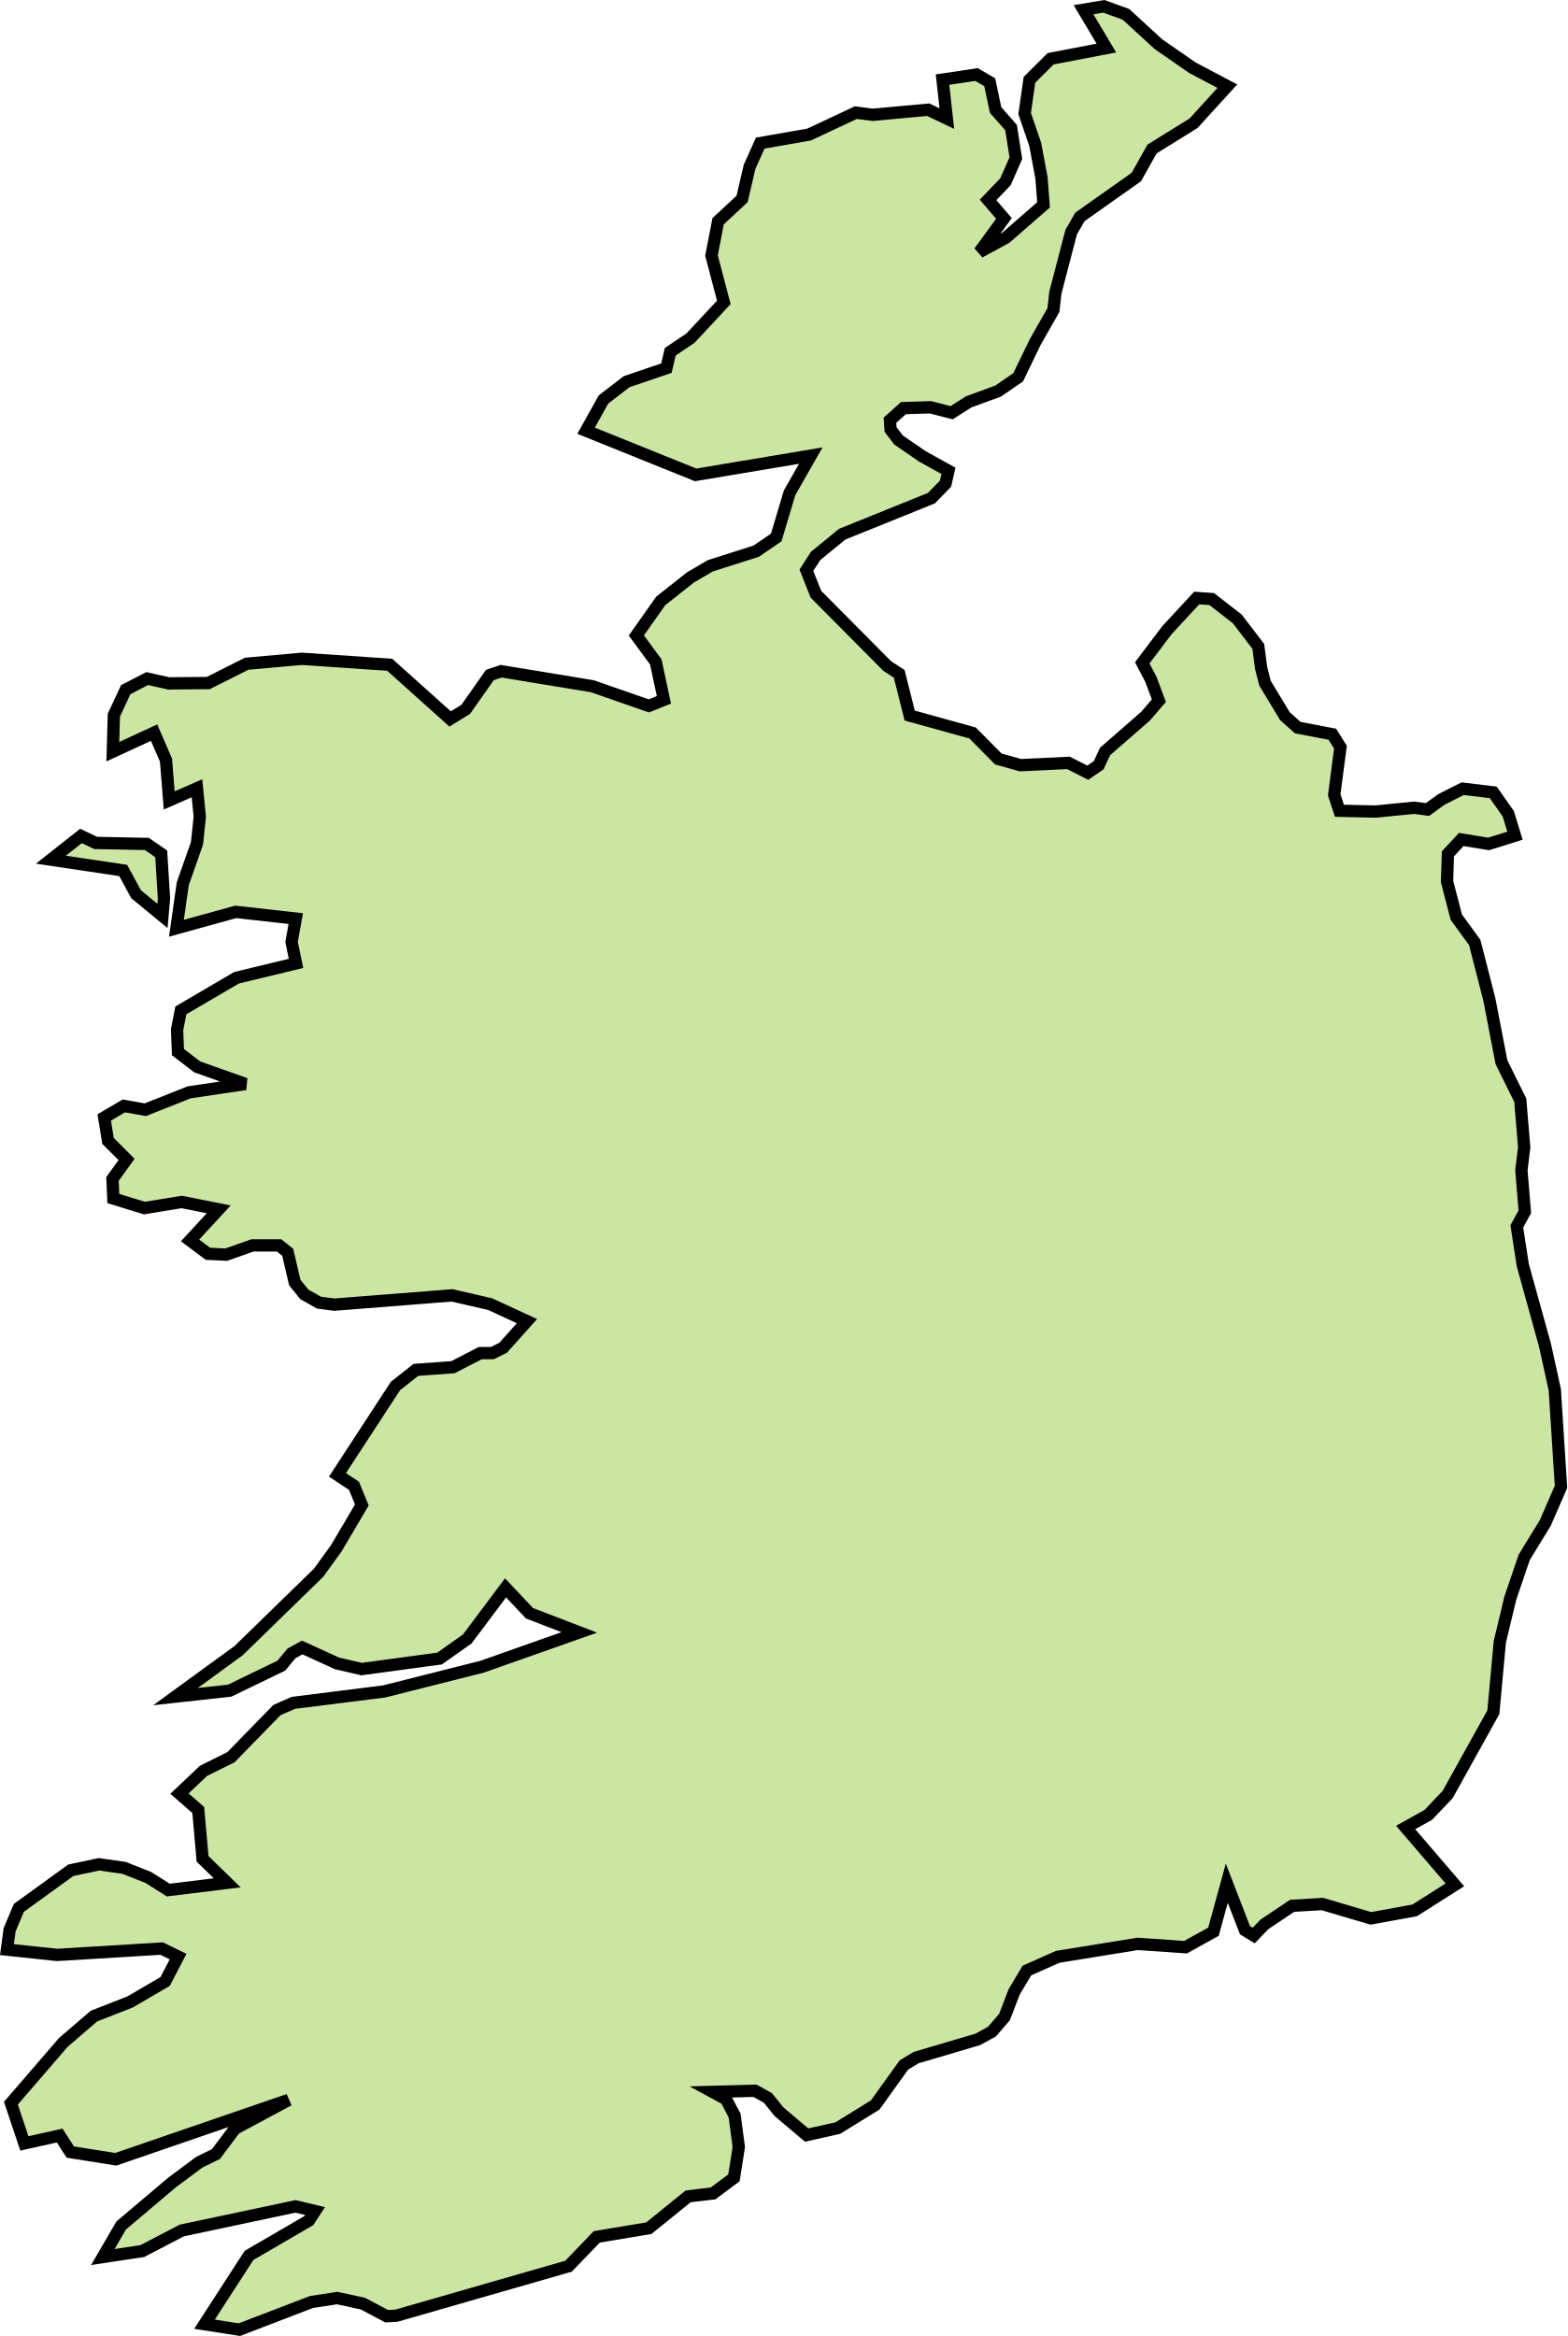
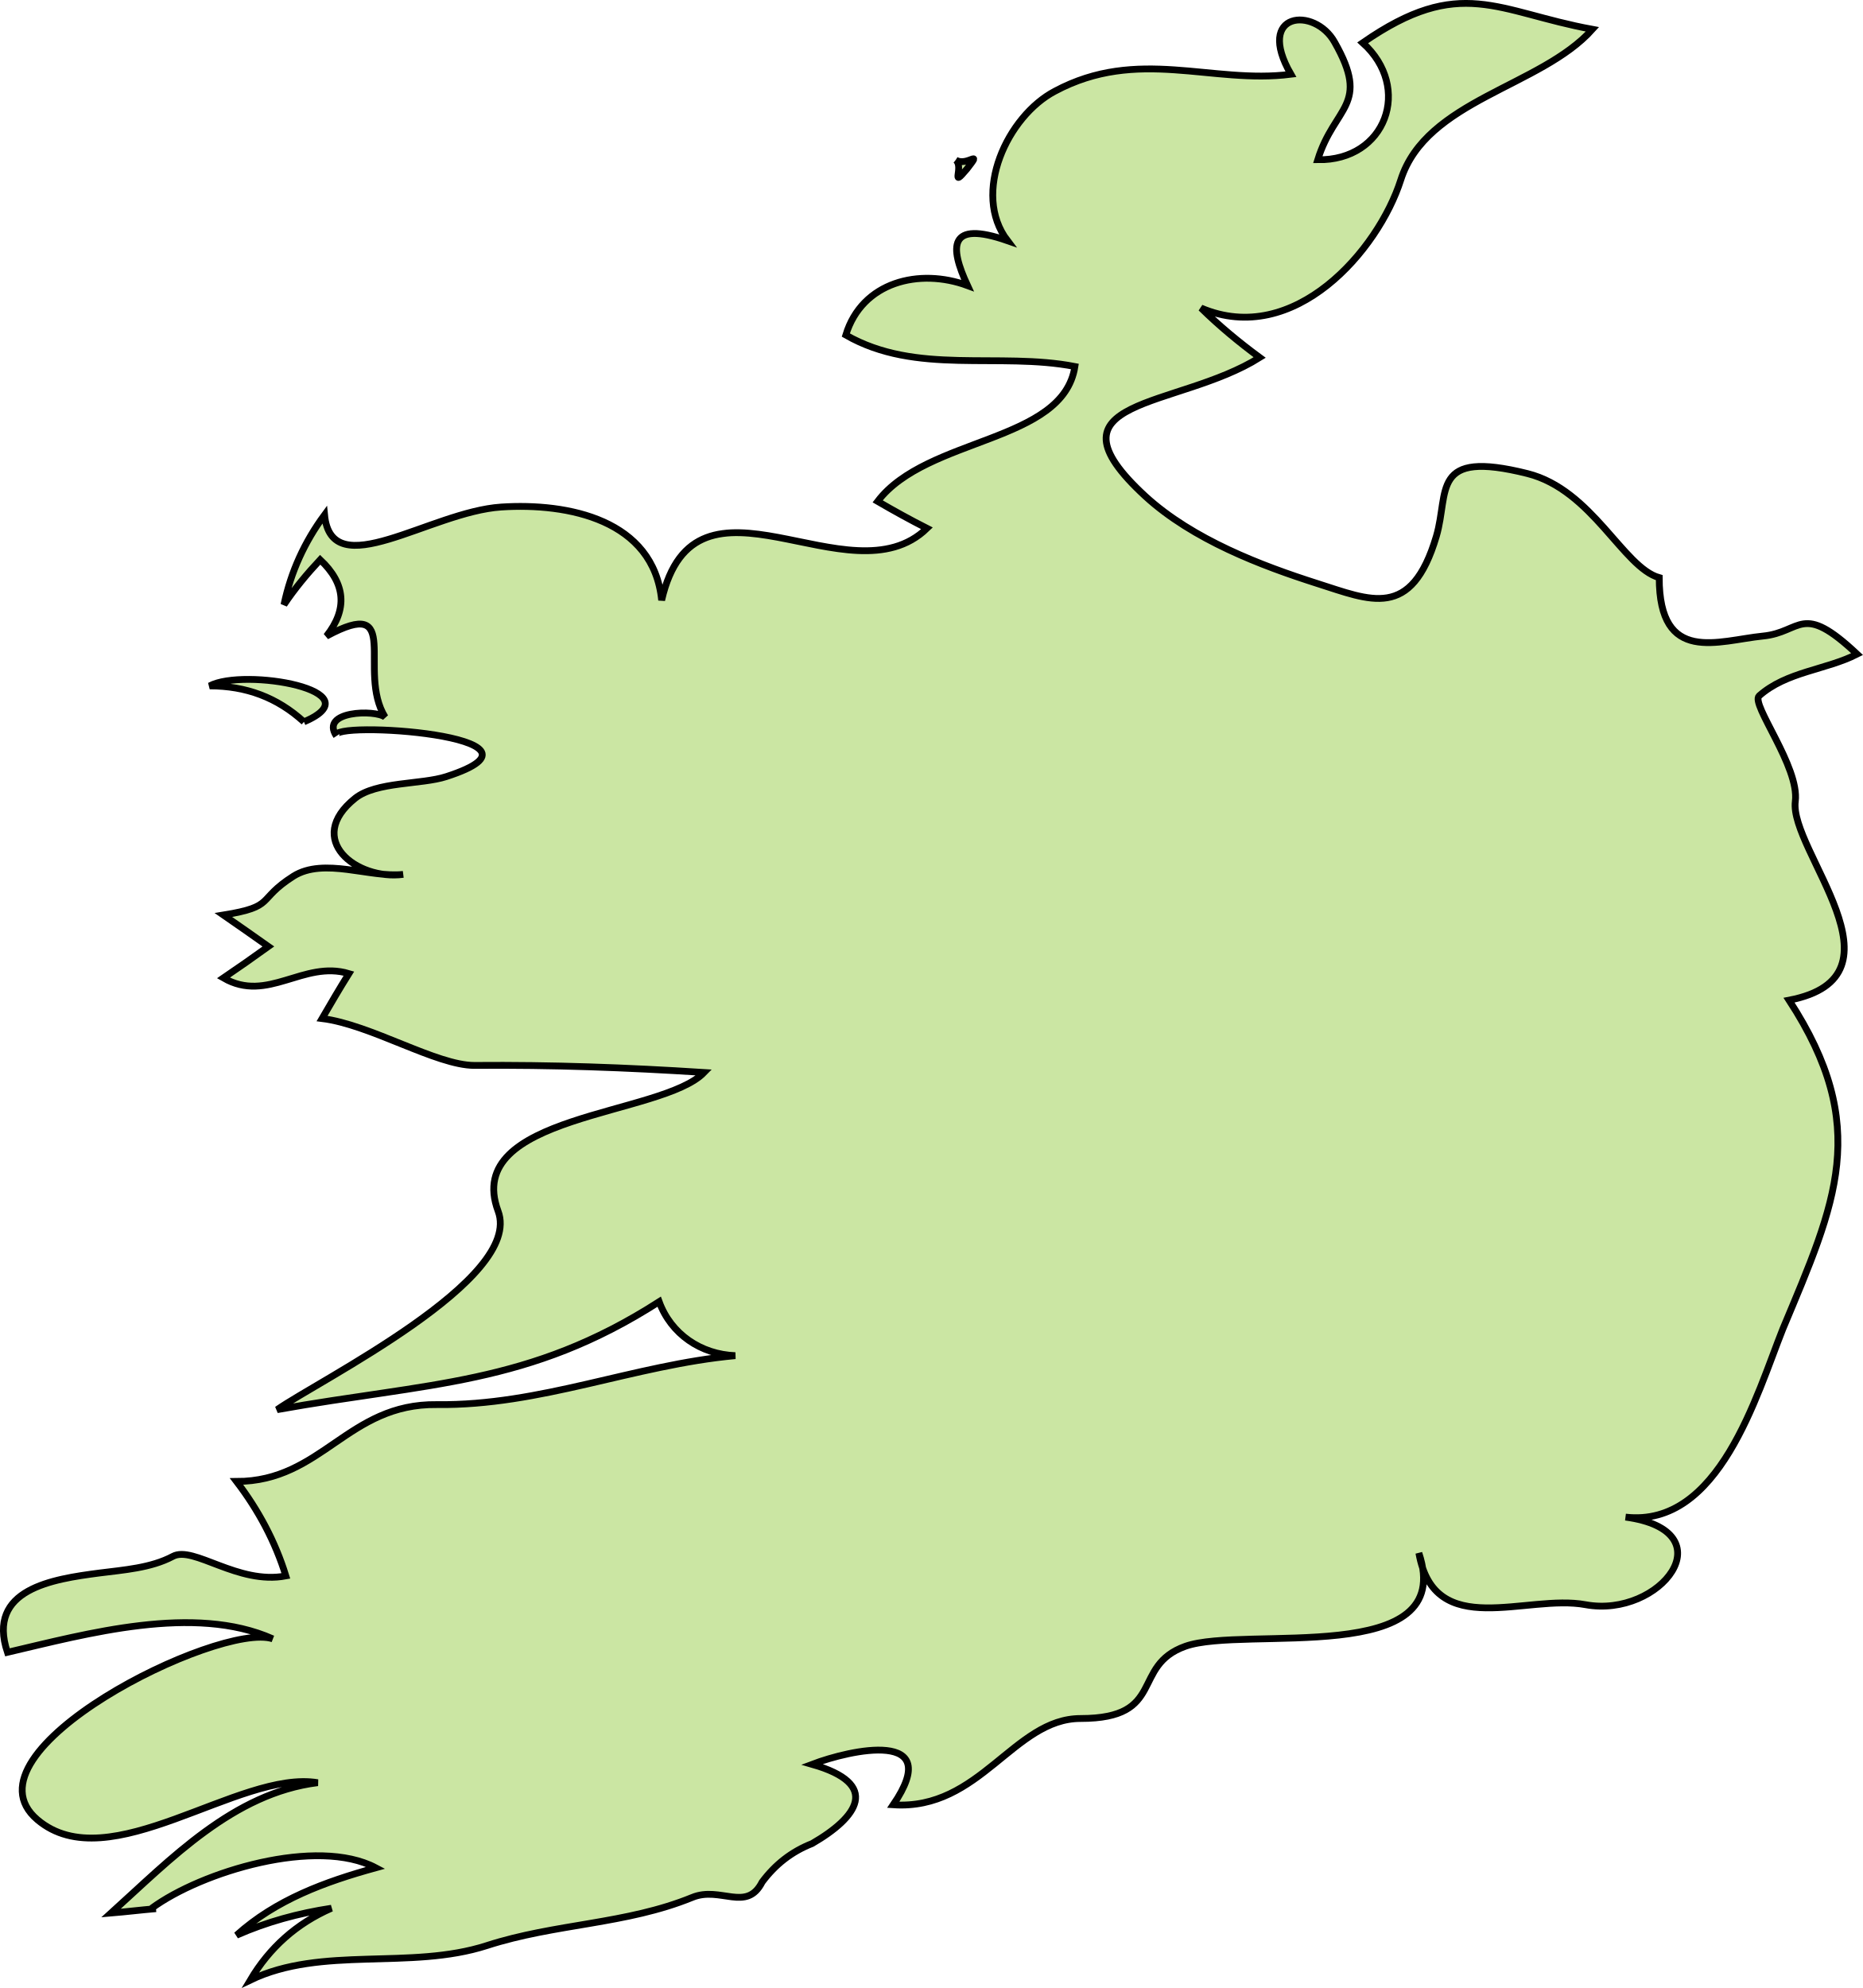
- <svg xmlns="http://www.w3.org/2000/svg" width="67.441mm" height="100.526mm" viewBox="0 0 67.441 100.526" version="1.1" id="svg5582">
-   <defs id="defs5576" />
-   <g id="layer1" transform="translate(18.72674,-88.01899)">
-     <path style="fill:#cbe6a3;fill-opacity:1;stroke:#000000;stroke-width:0.529;stroke-miterlimit:4;stroke-dasharray:none;stroke-opacity:1" d="m 30.171,95.637 -2.425,1.715 -0.377,0.65 -0.683,2.616 -0.082,0.743 -0.781,1.371 -0.737,1.524 -0.858,0.59 -1.278,0.47 -0.726,0.464 -0.918,-0.235 -1.158,0.038 -0.579,0.519 0.026,0.399 0.344,0.453 1.016,0.699 1.131,0.628 -0.126,0.552 -0.606,0.623 -3.84,1.551 -1.142,0.934 -0.399,0.617 0.41,1.032 3.064,3.086 0.519,0.339 0.453,1.797 2.704,0.748 1.109,1.12 0.95,0.267 2.07,-0.098 0.83,0.421 0.47,-0.322 0.273,-0.59 1.742,-1.519 0.574,-0.666 -0.344,-0.923 -0.372,-0.705 1.06,-1.404 1.284,-1.387 0.645,0.044 1.098,0.852 0.907,1.185 0.12,0.918 0.169,0.666 0.858,1.42 0.552,0.492 1.486,0.284 0.35,0.557 -0.268,2.054 0.224,0.683 1.557,0.034 1.655,-0.164 0.579,0.076 0.595,-0.432 0.918,-0.464 1.316,0.159 0.645,0.918 0.289,0.945 -1.131,0.355 -1.18,-0.191 -0.574,0.617 -0.038,1.191 0.399,1.535 0.792,1.087 0.628,2.447 0.524,2.709 0.808,1.633 0.169,2.021 -0.12,0.994 0.147,1.786 -0.344,0.628 0.257,1.671 0.956,3.447 0.421,1.917 0.267,4.173 -0.677,1.557 -0.907,1.48 -0.595,1.748 -0.453,1.884 -0.279,3.032 -1.966,3.54 -0.836,0.879 -0.972,0.541 2.119,2.469 -1.731,1.098 -1.884,0.344 -2.087,-0.617 -1.3,0.076 -1.191,0.797 -0.464,0.481 -0.377,-0.229 -0.781,-2.021 -0.574,2.087 -1.202,0.666 -2.059,-0.142 -3.441,0.557 -1.327,0.59 -0.552,0.929 -0.41,1.071 -0.541,0.628 -0.606,0.333 -2.66,0.787 -0.524,0.317 -1.234,1.721 -1.611,0.994 -1.338,0.3 -1.185,-1 -0.486,-0.601 -0.552,-0.306 -1.824,0.049 0.574,0.311 0.372,0.705 0.18,1.355 -0.207,1.327 -0.901,0.672 -1.071,0.126 -1.693,1.371 -2.24,0.372 -1.213,1.262 -7.407,2.13 -0.421,0.022 -1.021,-0.541 -1.109,-0.24 -1.103,0.169 -3.103,1.191 -1.502,-0.235 1.917,-2.961 2.573,-1.497 0.268,-0.41 -0.841,-0.202 -4.894,1.038 -1.699,0.885 -1.699,0.257 0.787,-1.355 2.19,-1.852 1.174,-0.874 0.716,-0.35 0.819,-1.092 2.311,-1.24 -7.44,2.556 -1.956,-0.311 -0.459,-0.71 -1.518,0.339 -0.579,-1.732 2.256,-2.616 1.316,-1.131 1.562,-0.612 1.502,-0.879 0.557,-1.071 -0.705,-0.344 -4.501,0.273 -2.158,-0.229 0.115,-0.852 0.399,-0.945 2.234,-1.617 1.213,-0.257 1.076,0.153 1.049,0.415 0.858,0.541 2.534,-0.311 -1.06,-1.032 -0.186,-2.103 -0.808,-0.705 1.032,-0.978 1.185,-0.59 1.977,-2.026 0.705,-0.311 3.911,-0.492 4.217,-1.065 4.179,-1.475 -2.147,-0.825 -1.027,-1.092 -1.65,2.201 -1.191,0.841 -3.354,0.453 -1.06,-0.246 -1.497,-0.683 -0.464,0.257 -0.432,0.524 -2.223,1.076 -2.332,0.257 2.715,-1.977 3.447,-3.359 0.765,-1.06 1.092,-1.852 -0.339,-0.825 -0.71,-0.47 2.496,-3.824 0.879,-0.694 1.595,-0.115 1.174,-0.606 h 0.519 l 0.464,-0.229 1.027,-1.147 -1.584,-0.732 -1.639,-0.377 -5.063,0.399 -0.666,-0.087 -0.628,-0.355 -0.41,-0.508 -0.306,-1.305 -0.372,-0.295 h -1.142 l -1.131,0.399 -0.787,-0.038 -0.77,-0.574 1.234,-1.338 -1.59,-0.317 -1.606,0.262 -1.338,-0.41 -0.038,-0.841 0.606,-0.841 -0.797,-0.797 -0.164,-1.01 0.847,-0.497 0.923,0.164 1.884,-0.748 2.42,-0.36 -2.076,-0.737 -0.825,-0.634 -0.038,-0.967 0.164,-0.83 2.398,-1.404 2.556,-0.617 -0.191,-0.923 0.18,-1.005 -2.584,-0.289 -2.551,0.705 0.273,-1.917 0.612,-1.737 0.12,-1.142 -0.12,-1.229 -1.196,0.524 -0.137,-1.732 -0.513,-1.185 -1.775,0.819 0.044,-1.573 0.513,-1.098 0.923,-0.475 0.918,0.207 1.71,-0.015 1.65,-0.83 2.376,-0.213 3.78,0.257 2.6,2.332 0.672,-0.415 1.038,-1.475 0.486,-0.164 3.922,0.645 2.431,0.847 0.65,-0.262 -0.35,-1.633 -0.836,-1.136 1.049,-1.486 1.278,-1.011 0.858,-0.502 1.972,-0.628 0.863,-0.59 0.574,-1.923 0.912,-1.6 -4.954,0.83 -4.714,-1.901 0.748,-1.344 0.994,-0.765 1.715,-0.584 0.164,-0.705 0.868,-0.584 1.437,-1.54 -0.53,-2.016 0.284,-1.475 1.032,-0.961 0.322,-1.382 0.459,-1.021 2.097,-0.366 2.016,-0.945 0.727,0.093 2.387,-0.219 0.803,0.382 -0.186,-1.677 1.464,-0.219 0.568,0.333 0.251,1.191 0.666,0.759 0.207,1.316 -0.448,1.016 -0.748,0.781 0.683,0.797 -1.054,1.447 1.136,-0.617 1.622,-1.415 -0.087,-1.153 -0.273,-1.458 -0.453,-1.316 0.207,-1.453 0.912,-0.907 2.398,-0.459 -0.983,-1.65 0.874,-0.147 0.95,0.344 1.398,1.284 1.458,1.011 1.508,0.797 -1.453,1.595 -1.786,1.109 z m -41.841,31.053 -0.066,0.743 -1.136,-0.934 -0.552,-1.021 -3.113,-0.464 1.295,-1.021 0.634,0.3 2.201,0.044 0.617,0.426 z" class="land" title="Ireland" id="IE" />
+ <svg xmlns="http://www.w3.org/2000/svg" width="39.67mm" height="42.329mm" viewBox="0 0 39.67 42.329" version="1.1" id="svg15145">
+   <defs id="defs15139" />
+   <g id="layer1" transform="translate(-46.68897,-182.8532)">
+     <g id="ie" class="landxx coastxx ie eu" style="fill:#cbe6a3;fill-opacity:1;fill-rule:evenodd;stroke:#000000;stroke-width:0.109;stroke-miterlimit:4;stroke-dasharray:none;stroke-opacity:1" transform="matrix(1.329294,0,0,1.329294,-1566.118,-195.62)">
+       <path id="path5352" d="m 1228.59,287.28 c 0.14,0.11 -0.1,0.476 0.18,0.144 0.26,-0.336 0,-0.03 -0.18,-0.144" style="fill:#cbe6a3;fill-opacity:1;stroke:#000000;stroke-width:0.109;stroke-miterlimit:4;stroke-dasharray:none;stroke-opacity:1" />
+       <path id="path5348" d="m 1218.15,296.28 c 1.16,-0.498 -0.96,-0.87 -1.51,-0.576 0.58,0 1.08,0.183 1.51,0.576" style="fill:#cbe6a3;fill-opacity:1;stroke:#000000;stroke-width:0.109;stroke-miterlimit:4;stroke-dasharray:none;stroke-opacity:1" />
+       <path id="path5402" class="landxx ie eu" d="m 1215.78,315.29 c -0.24,0.02 -0.48,0.05 -0.72,0.07 0.95,-0.859 1.96,-1.92 3.31,-2.088 -1.26,-0.212 -3.34,1.568 -4.49,0.593 -1.29,-1.096 2.92,-3.179 3.77,-2.897 -1.26,-0.562 -2.98,-0.08 -4.25,0.216 -0.34,-1.016 0.73,-1.173 1.47,-1.27 0.39,-0.05 0.83,-0.08 1.18,-0.267 0.33,-0.178 1.04,0.46 1.81,0.313 -0.17,-0.551 -0.44,-1.055 -0.79,-1.513 1.37,0 1.78,-1.251 3.21,-1.231 1.66,0.02 3.15,-0.634 4.78,-0.784 -0.55,-0.02 -1.03,-0.344 -1.22,-0.864 -2.09,1.341 -3.69,1.292 -6.12,1.729 0.66,-0.464 3.95,-2.088 3.54,-3.18 -0.58,-1.558 2.62,-1.519 3.3,-2.221 -1.25,-0.08 -2.43,-0.123 -3.68,-0.113 -0.61,0 -1.66,-0.654 -2.44,-0.751 0.14,-0.241 0.28,-0.48 0.43,-0.72 -0.73,-0.219 -1.3,0.48 -2.01,0.07 0.24,-0.163 0.48,-0.331 0.72,-0.504 -0.24,-0.17 -0.48,-0.338 -0.72,-0.504 0.85,-0.138 0.52,-0.239 1.12,-0.621 0.49,-0.309 1.23,0.03 1.76,-0.03 -0.75,0.1 -1.59,-0.563 -0.77,-1.219 0.34,-0.27 1.06,-0.217 1.46,-0.347 2.02,-0.653 -1.93,-0.911 -1.76,-0.65 -0.27,-0.405 0.62,-0.426 0.78,-0.303 -0.46,-0.74 0.3,-1.967 -0.94,-1.297 0.34,-0.431 0.31,-0.839 -0.1,-1.224 -0.21,0.225 -0.41,0.465 -0.58,0.72 0.11,-0.526 0.33,-1.006 0.65,-1.439 0.11,1.134 1.69,-0.05 2.83,-0.125 1.07,-0.07 2.44,0.203 2.57,1.493 0.54,-2.353 3.01,0.05 4.25,-1.152 -0.27,-0.137 -0.53,-0.281 -0.79,-0.432 0.79,-1.037 2.97,-0.932 3.16,-2.16 -1.22,-0.237 -2.54,0.145 -3.67,-0.504 0.26,-0.854 1.18,-1.077 1.95,-0.792 -0.29,-0.624 -0.31,-1.05 0.64,-0.719 -0.58,-0.759 0,-1.996 0.76,-2.395 1.33,-0.712 2.51,-0.109 3.78,-0.271 -0.58,-1.004 0.38,-1.087 0.7,-0.514 0.58,1.02 0,1.016 -0.27,1.883 1.09,0.02 1.52,-1.155 0.72,-1.873 1.57,-1.09 2.15,-0.497 3.68,-0.216 -0.83,0.926 -2.66,1.129 -3.07,2.412 -0.36,1.129 -1.71,2.688 -3.2,2.052 0.29,0.285 0.61,0.55 0.94,0.793 -1.32,0.829 -3.56,0.632 -1.83,2.224 0.76,0.695 1.86,1.111 2.75,1.395 0.85,0.269 1.51,0.594 1.91,-0.756 0.21,-0.714 -0.1,-1.395 1.46,-1.004 1.04,0.262 1.53,1.504 2.11,1.667 0,1.402 0.95,1.007 1.66,0.936 0.63,-0.06 0.61,-0.558 1.51,0.289 -0.5,0.255 -1.13,0.278 -1.57,0.669 -0.14,0.129 0.65,1.135 0.58,1.69 -0.1,0.78 1.88,2.803 -0.1,3.184 1.32,2.028 0.75,3.237 -0.1,5.267 -0.42,1.053 -1.02,3.186 -2.52,3.013 1.64,0.223 0.56,1.623 -0.64,1.403 -0.95,-0.176 -2.42,0.587 -2.67,-0.827 0.62,1.848 -2.79,1.157 -3.74,1.493 -0.88,0.313 -0.3,1.157 -1.68,1.157 -1.07,0 -1.61,1.477 -3,1.382 0.83,-1.22 -0.68,-0.883 -1.3,-0.648 1.11,0.317 0.73,0.847 0,1.269 -0.33,0.13 -0.59,0.335 -0.8,0.616 -0.25,0.492 -0.67,0.06 -1.12,0.247 -1.06,0.433 -2.19,0.415 -3.29,0.771 -1.23,0.397 -2.64,0 -3.79,0.553 0.31,-0.522 0.74,-0.906 1.3,-1.151 -0.53,0.08 -1.04,0.22 -1.52,0.432 0.63,-0.568 1.42,-0.857 2.23,-1.08 -0.94,-0.498 -2.79,0.06 -3.59,0.649" style="fill:#cbe6a3;fill-opacity:1;fill-rule:evenodd;stroke:#000000;stroke-width:0.109;stroke-miterlimit:4;stroke-dasharray:none;stroke-opacity:1" />
+     </g>
  </g>
</svg>
